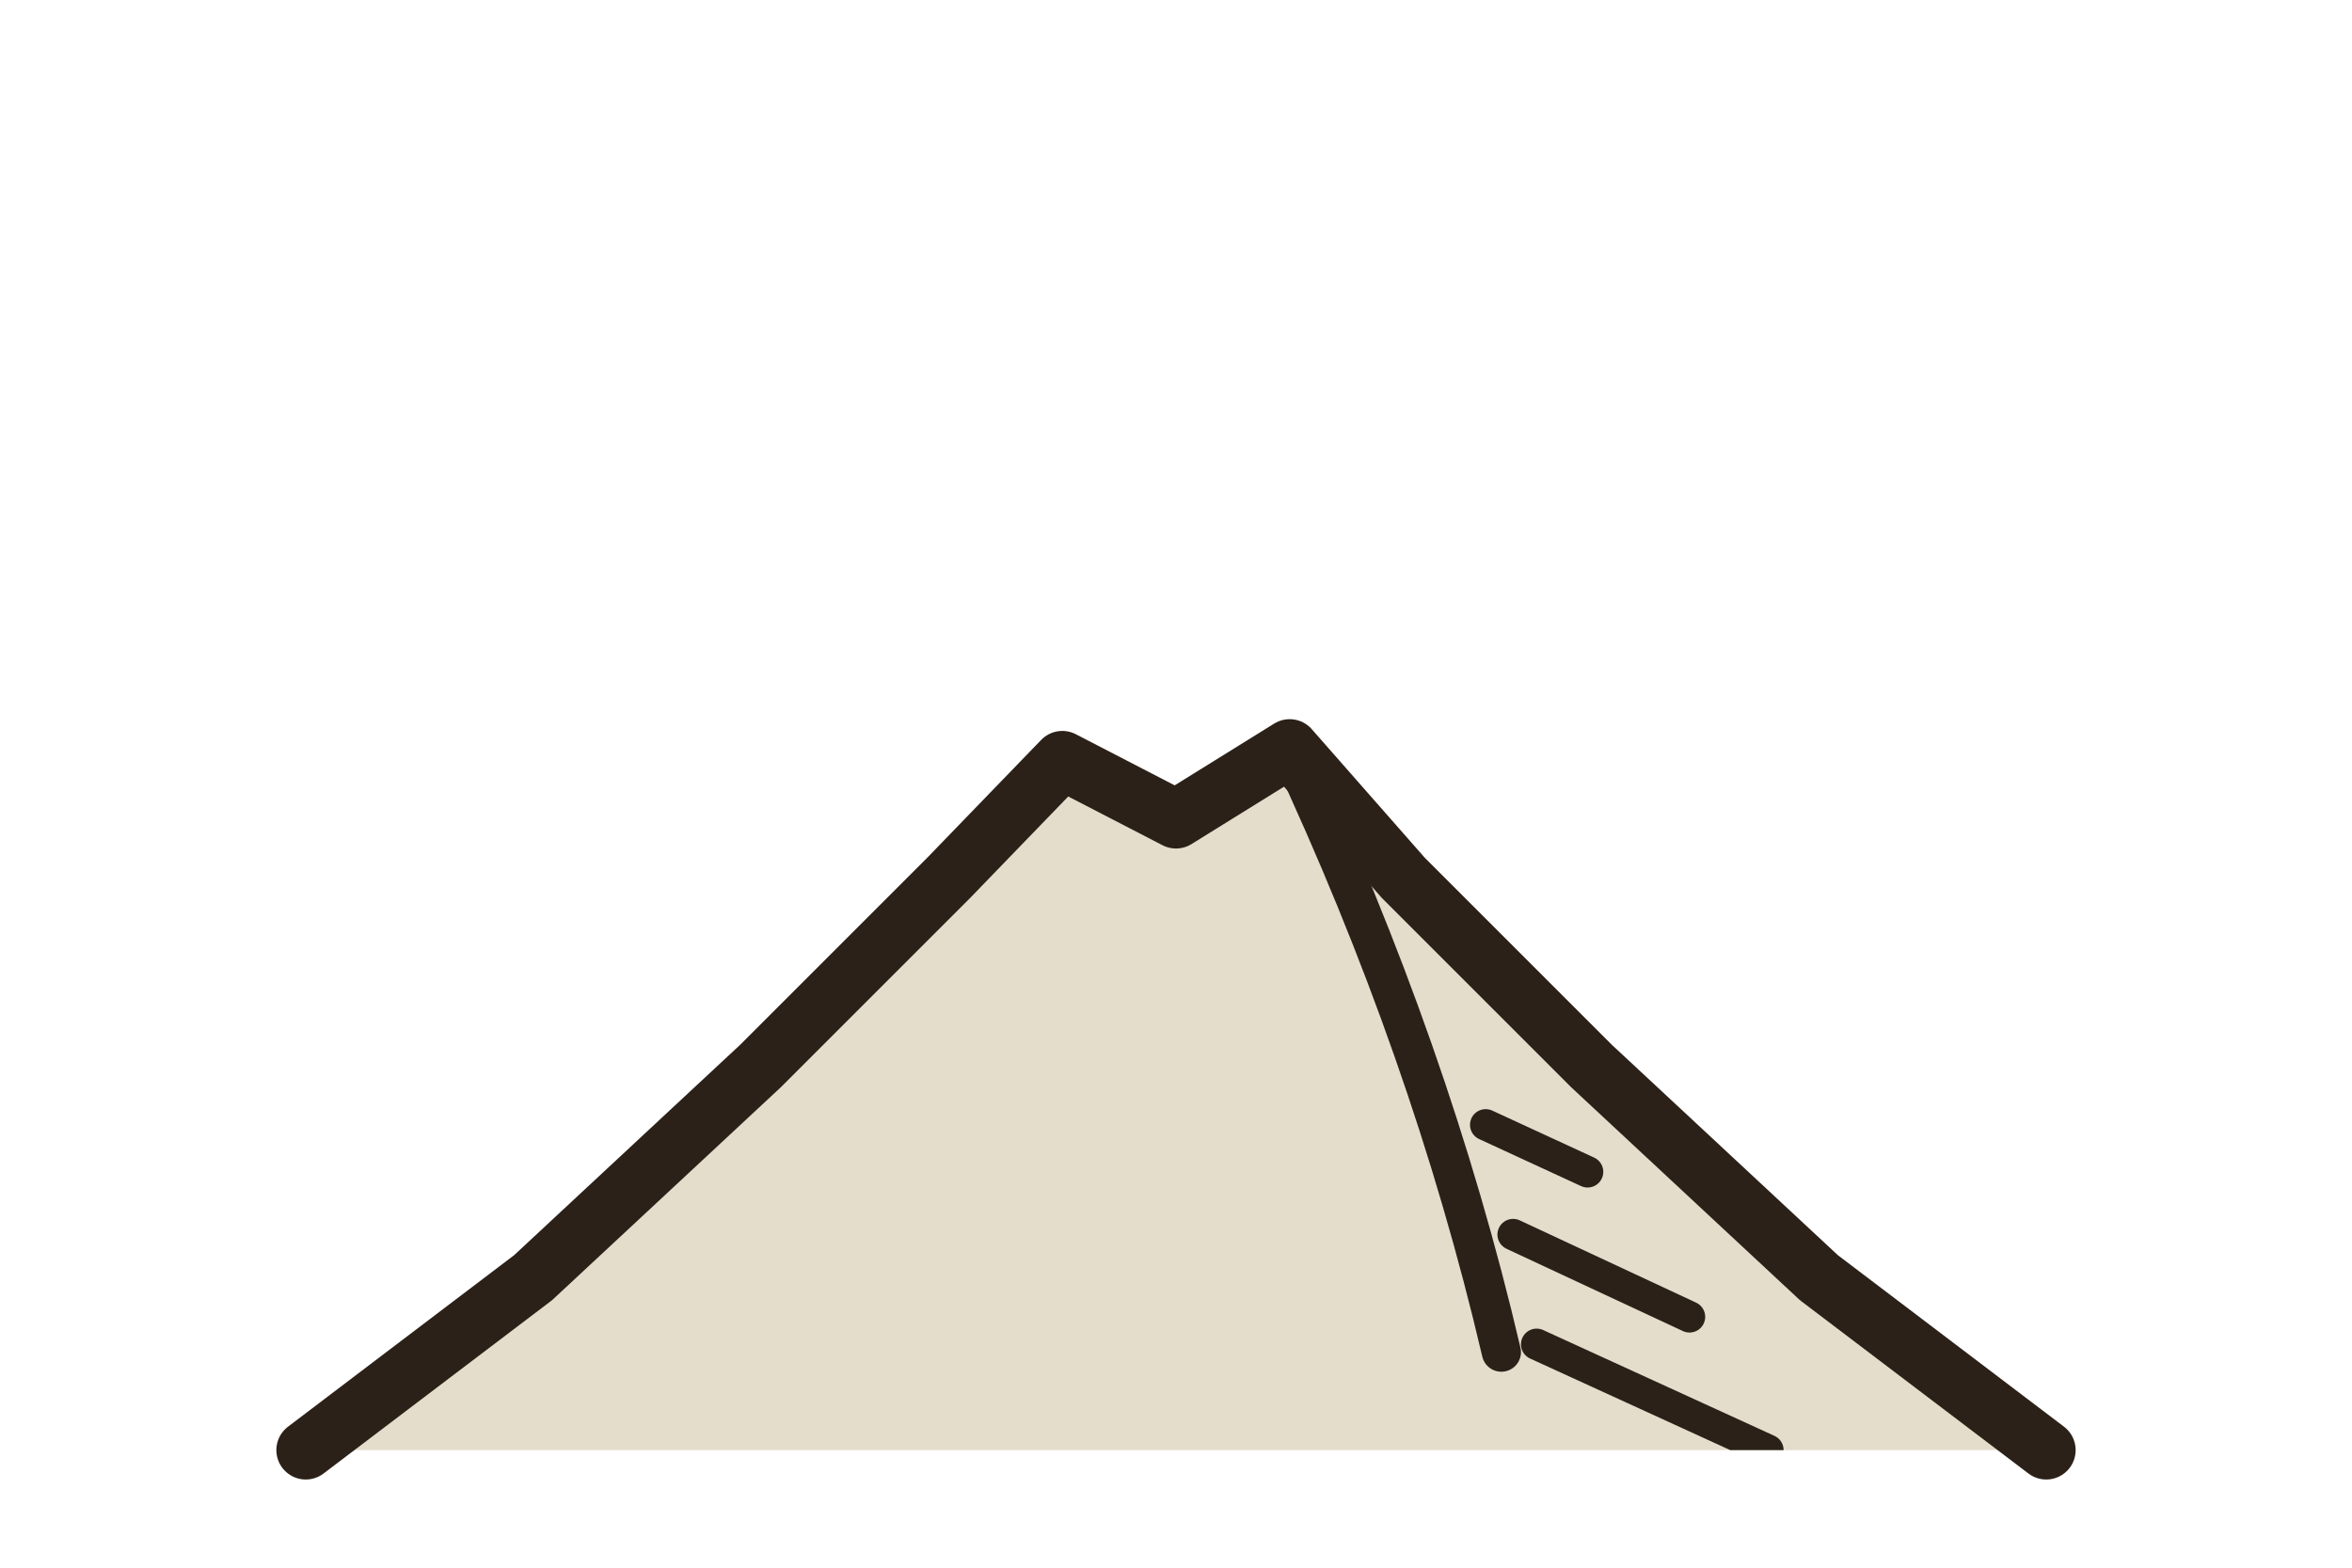
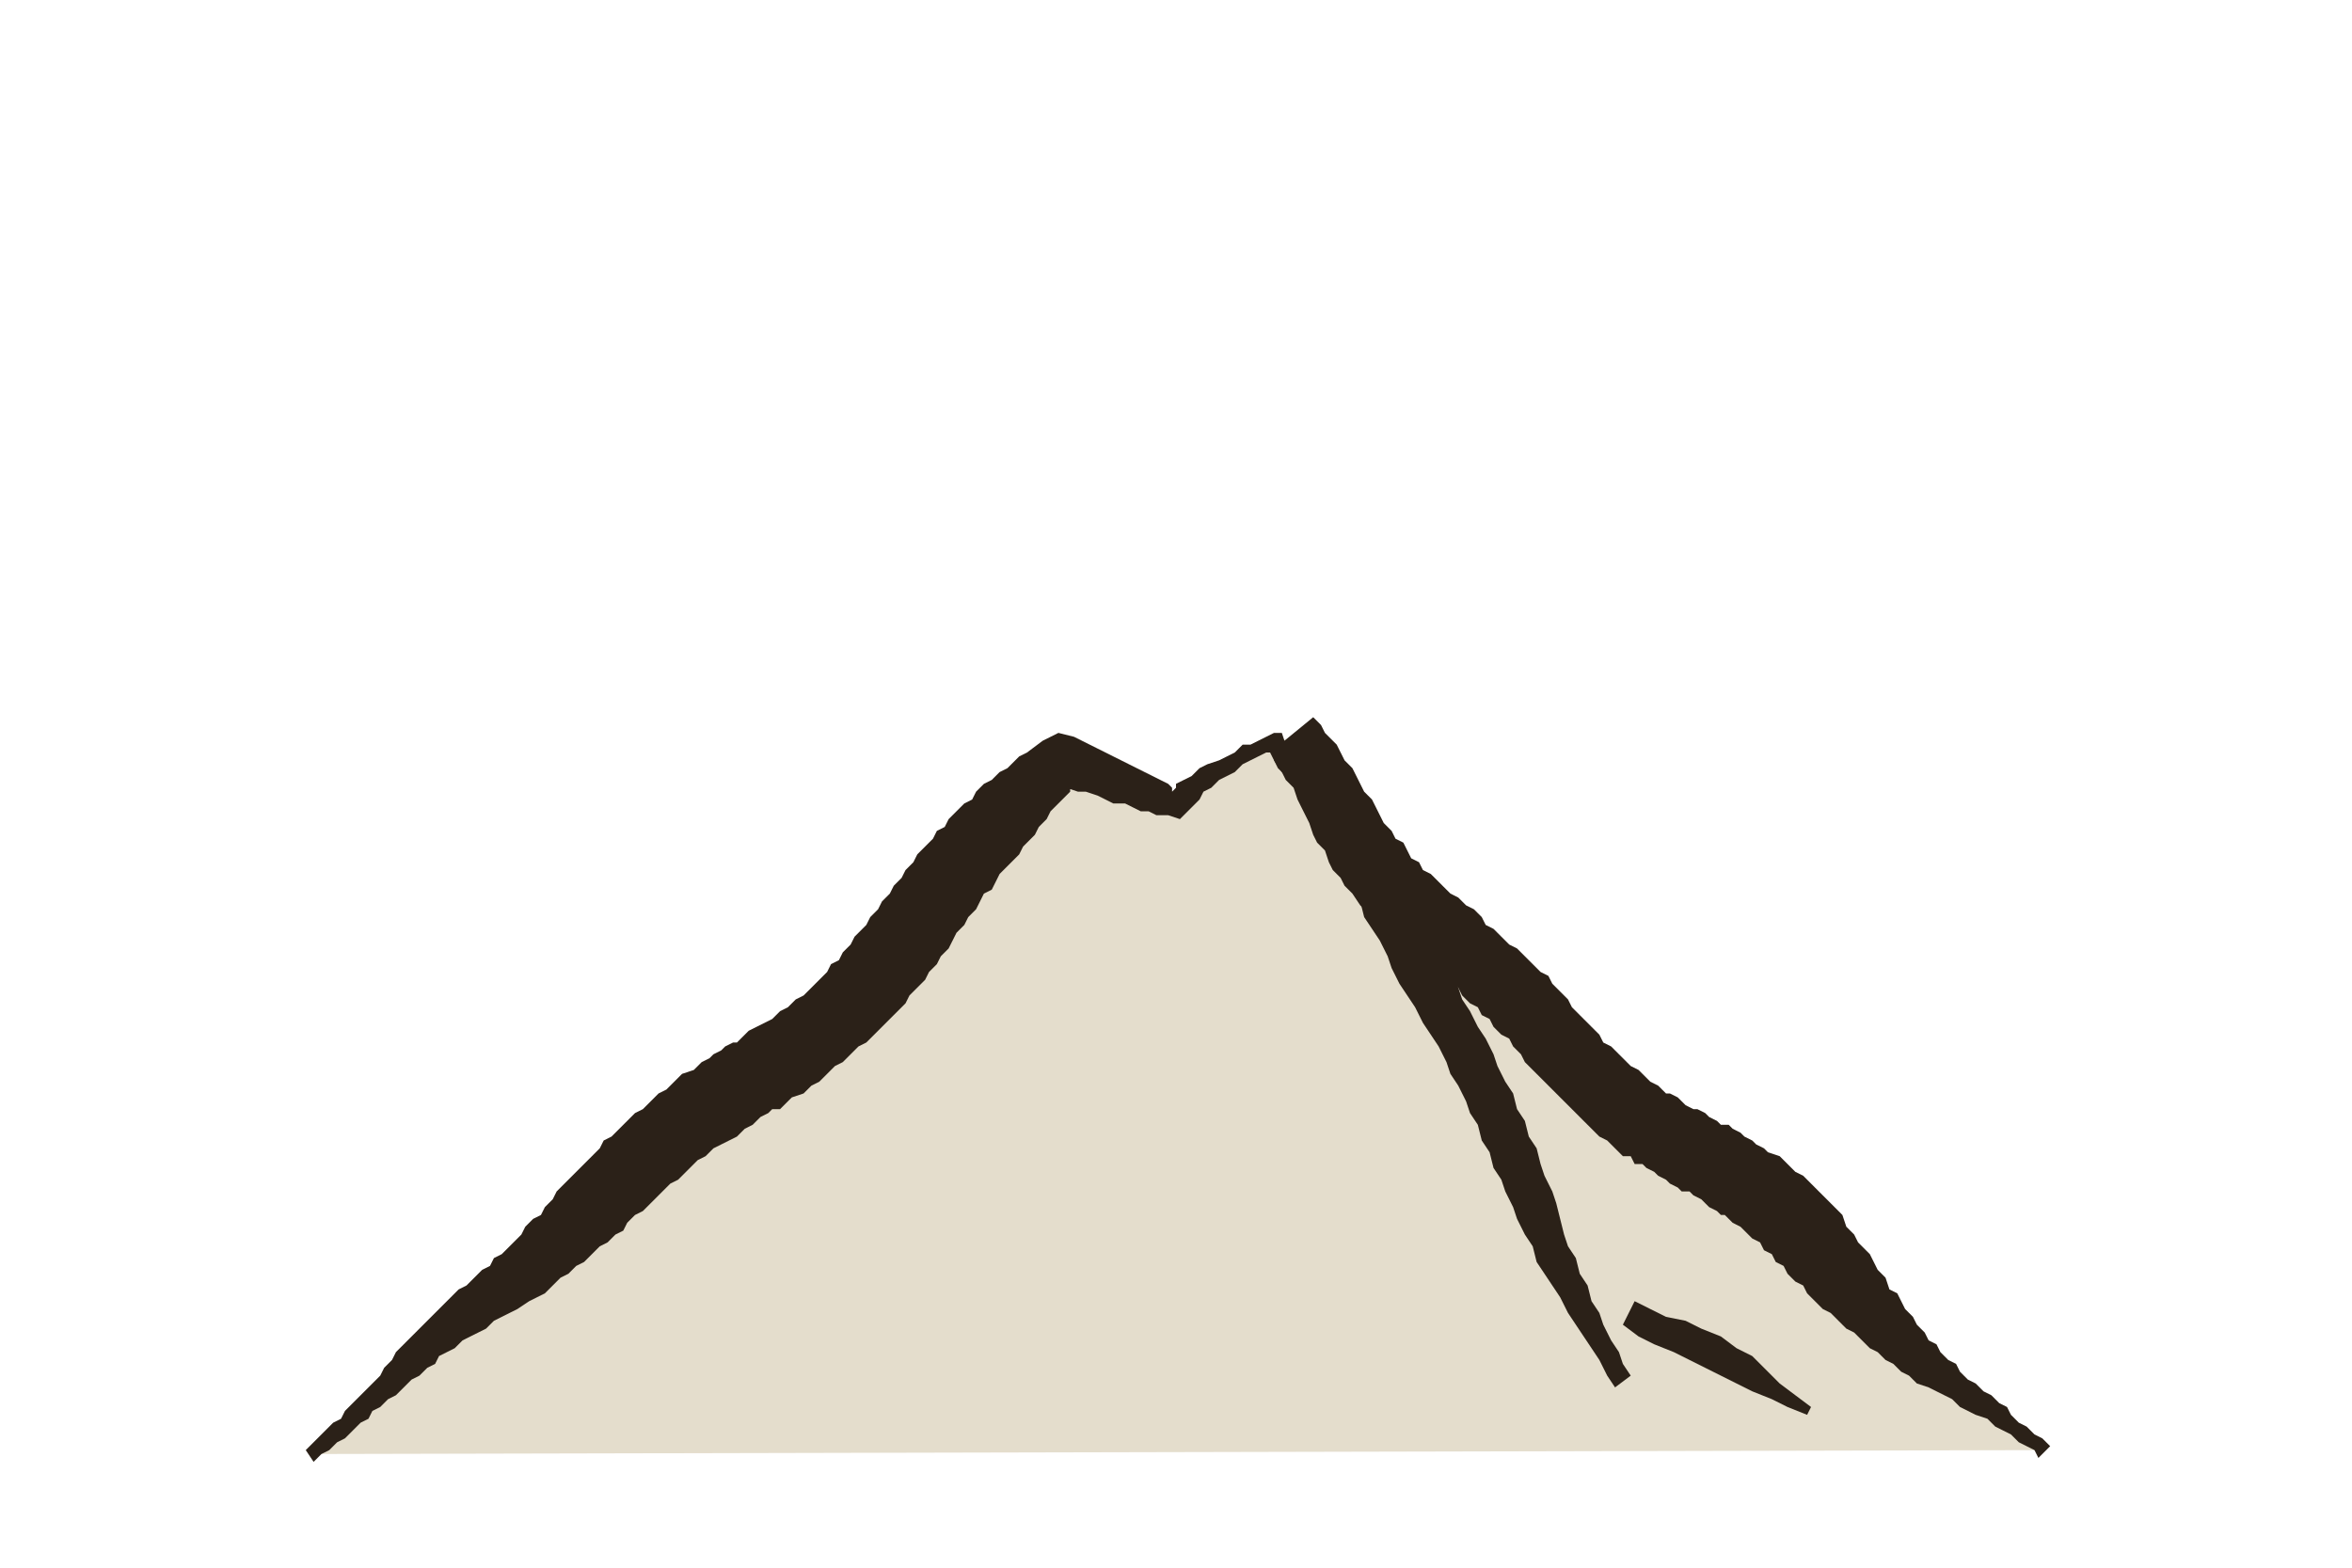
<svg xmlns="http://www.w3.org/2000/svg" width="60" height="40" viewBox="0 0 60 40">
  <defs>
    <clipPath id="m">
-       <polygon points="7.8,37.0 13.6,32.6 19.4,27.2 24.2,22.4 27.1,19.4 30.0,20.9 32.9,19.1 35.8,22.4 40.6,27.2 46.4,32.6 52.2,37.0" />
+       <polygon points="7.9,37.1 8.6,36.5 9.4,35.8 10.1,35.1 10.8,34.5 11.5,33.8 12.3,33.2 13.0,32.7 13.8,32.1 14.5,31.4 15.2,30.7 15.9,30.0 16.6,29.3 17.4,28.7 18.2,28.1 19.1,27.6 19.9,27.0 20.7,26.5 21.5,25.8 22.1,25.1 22.8,24.4 23.3,23.6 23.9,22.8 24.5,22.0 25.1,21.3 25.8,20.7 26.4,20.0 27.1,19.3 28.0,19.7 28.8,20.1 29.7,20.4 30.3,20.2 31.0,19.7 31.8,19.2 33.0,18.8 33.6,19.8 34.1,20.6 34.6,21.5 35.2,22.3 35.9,23.0 36.6,23.6 37.4,24.2 38.1,24.9 38.8,25.6 39.5,26.3 40.1,27.0 40.8,27.7 41.6,28.4 42.4,28.9 43.3,29.4 44.1,29.9 45.0,30.5 45.7,31.1 46.4,31.9 47.0,32.6 47.6,33.4 48.3,34.1 49.0,34.7 49.8,35.3 50.6,35.9 51.4,36.4 52.2,37.0 52.2,37.0" />
    </clipPath>
  </defs>
-   <polygon points="7.8,37.0 13.6,32.6 19.4,27.2 24.2,22.4 27.1,19.4 30.0,20.9 32.9,19.1 35.8,22.4 40.6,27.2 46.4,32.6 52.2,37.0" fill="#e4ddcc" stroke="none" />
-   <g fill="none" stroke="#2b2118" stroke-linecap="round" stroke-linejoin="round">
-     <polyline points="7.8,37.0 13.6,32.6 19.4,27.2 24.2,22.4 27.1,19.4 30.0,20.9 32.9,19.1 35.8,22.4 40.6,27.2 46.4,32.6 52.2,37.0" stroke-width="1.5" />
-     <path d="M32.9,19.1 Q36.5,26.8 38.3,34.5" stroke-width="1" />
-     <g stroke-width="0.8" clip-path="url(#m)">
-       <line x1="37.9" y1="28.7" x2="40.5" y2="29.9" />
-       <line x1="38.6" y1="31.5" x2="43.1" y2="33.6" />
-       <line x1="39.2" y1="34.3" x2="45.1" y2="37.0" />
-     </g>
+   <polygon points="7.9,37.1 8.6,36.5 9.4,35.8 10.1,35.1 10.8,34.5 11.5,33.8 12.3,33.2 13.0,32.7 13.8,32.1 14.5,31.4 15.2,30.7 15.9,30.0 16.6,29.3 17.4,28.7 18.2,28.1 19.1,27.6 19.9,27.0 20.7,26.5 21.5,25.8 22.1,25.1 22.8,24.4 23.3,23.6 23.9,22.8 24.5,22.0 25.1,21.3 25.8,20.7 26.4,20.0 27.1,19.3 28.0,19.7 28.8,20.1 29.7,20.4 30.3,20.2 31.0,19.7 31.8,19.2 33.0,18.8 33.6,19.8 34.1,20.6 34.6,21.5 35.2,22.3 35.9,23.0 36.6,23.6 37.4,24.2 38.1,24.9 38.8,25.6 39.5,26.3 40.1,27.0 40.8,27.7 41.6,28.4 42.4,28.9 43.3,29.4 44.1,29.9 45.0,30.5 45.7,31.1 46.4,31.9 47.0,32.6 47.6,33.4 48.3,34.1 49.0,34.7 49.8,35.3 50.6,35.9 51.4,36.4 52.2,37.0 52.2,37.0" fill="#e4ddcc" stroke="none" />
+   <g fill="#2b2118" stroke="none">
+     <path d="M8.0,37.3 8.2,37.1 8.4,37.0 8.6,36.8 8.8,36.7 9.0,36.5 9.2,36.3 9.4,36.2 9.5,36.0 9.7,35.9 9.9,35.7 10.1,35.6 10.3,35.4 10.5,35.2 10.7,35.1 10.9,34.9 11.1,34.8 11.2,34.6 11.4,34.5 11.6,34.4 11.8,34.2 12.0,34.1 12.2,34.0 12.4,33.9 12.6,33.7 12.8,33.6 13.0,33.5 13.2,33.4 13.5,33.2 13.7,33.1 13.9,33.0 14.1,32.8 14.3,32.6 14.5,32.5 14.7,32.3 14.9,32.2 15.1,32.0 15.3,31.8 15.5,31.7 15.7,31.5 15.9,31.4 16.0,31.2 16.2,31.0 16.4,30.9 16.6,30.7 16.8,30.5 16.9,30.4 17.1,30.2 17.3,30.1 17.5,29.9 17.6,29.8 17.8,29.6 18.0,29.5 18.2,29.3 18.4,29.2 18.6,29.1 18.8,29.0 18.9,28.9 19.0,28.8 19.2,28.7 19.3,28.6 19.4,28.5 19.6,28.4 19.7,28.3 19.9,28.3 20.0,28.2 20.2,28.0 20.5,27.9 20.7,27.7 20.9,27.6 21.1,27.4 21.3,27.2 21.5,27.1 21.7,26.9 21.9,26.7 22.1,26.6 22.3,26.4 22.5,26.2 22.7,26.0 22.9,25.8 23.1,25.6 23.2,25.4 23.4,25.2 23.6,25.0 23.7,24.8 23.9,24.6 24.0,24.4 24.2,24.2 24.3,24.0 24.4,23.8 24.6,23.6 24.7,23.4 24.9,23.2 25.0,23.0 25.1,22.8 25.3,22.7 25.4,22.5 25.5,22.3 25.7,22.1 25.8,22.0 26.0,21.8 26.1,21.6 26.2,21.5 26.4,21.3 26.5,21.1 26.7,20.9 26.8,20.7 27.0,20.5 27.1,20.4 27.3,20.2 27.3,20.1 27.2,20.0 27.2,20.1 27.2,20.1 27.5,20.2 27.7,20.2 28.0,20.3 28.2,20.4 28.4,20.5 28.7,20.5 28.9,20.6 29.1,20.7 29.3,20.7 29.5,20.8 29.8,20.8 30.1,20.9 30.3,20.7 30.5,20.5 30.6,20.4 30.7,20.2 30.9,20.1 31.1,19.9 31.3,19.8 31.5,19.7 31.7,19.5 31.9,19.4 32.1,19.3 32.3,19.2 32.5,19.2 32.7,19.1 32.8,19.0 32.7,18.7 32.5,18.7 32.3,18.8 32.1,18.9 31.9,19.0 31.7,19.0 31.5,19.2 31.3,19.3 31.1,19.4 30.8,19.5 30.6,19.6 30.4,19.8 30.2,19.9 30.0,20.0 30.0,20.1 29.9,20.2 29.9,20.1 29.8,20.0 29.6,19.9 29.4,19.8 29.2,19.7 29.0,19.6 28.8,19.5 28.6,19.4 28.4,19.3 28.2,19.2 28.0,19.1 27.8,19.0 27.4,18.8 27.0,18.7 26.6,18.9 26.2,19.2 26.0,19.3 25.8,19.5 25.7,19.6 25.5,19.7 25.3,19.9 25.1,20.0 24.9,20.2 24.8,20.4 24.6,20.5 24.4,20.7 24.2,20.9 24.1,21.1 23.9,21.2 23.8,21.4 23.6,21.6 23.4,21.8 23.3,22.0 23.1,22.2 23.0,22.4 22.8,22.6 22.7,22.8 22.5,23.0 22.4,23.2 22.2,23.4 22.1,23.6 21.9,23.8 21.8,23.9 21.7,24.1 21.5,24.3 21.4,24.5 21.2,24.6 21.1,24.8 20.9,25.0 20.8,25.1 20.6,25.3 20.5,25.4 20.3,25.5 20.1,25.7 19.9,25.8 19.7,26.0 19.5,26.1 19.3,26.2 19.1,26.3 18.9,26.5 18.8,26.6 18.7,26.6 18.5,26.7 18.4,26.8 18.2,26.9 18.1,27.0 17.9,27.1 17.8,27.2 17.7,27.3 17.4,27.4 17.2,27.6 17.0,27.8 16.8,27.9 16.6,28.1 16.4,28.3 16.2,28.4 16.0,28.6 15.8,28.8 15.6,29.0 15.4,29.1 15.3,29.3 15.1,29.5 14.9,29.7 14.7,29.9 14.6,30.0 14.4,30.2 14.2,30.4 14.1,30.6 13.9,30.8 13.8,31.0 13.6,31.1 13.4,31.3 13.3,31.5 13.1,31.7 13.0,31.8 12.8,32.0 12.6,32.1 12.5,32.3 12.3,32.4 12.1,32.6 11.9,32.8 11.7,32.9 11.5,33.1 11.3,33.3 11.2,33.4 11.0,33.6 10.8,33.8 10.6,34.0 10.5,34.1 10.3,34.3 10.1,34.5 10.0,34.7 9.8,34.9 9.7,35.1 9.5,35.3 9.3,35.5 9.2,35.6 9.0,35.8 8.8,36.0 8.7,36.2 8.5,36.3 8.3,36.5 8.1,36.7 8.0,36.8 7.8,37.0ZM32.4,19.2 32.5,19.4 32.6,19.6 32.7,19.7 32.8,19.9 32.9,20.0 33.0,20.1 33.1,20.4 33.2,20.6 33.3,20.8 33.4,21.0 33.5,21.3 33.6,21.5 33.8,21.7 33.9,22.0 34.0,22.2 34.2,22.4 34.3,22.6 34.5,22.8 34.7,23.1 34.9,23.3 35.1,23.5 35.3,23.7 35.5,23.8 35.7,24.0 35.9,24.2 36.1,24.3 36.2,24.5 36.4,24.6 36.6,24.8 36.8,24.9 37.0,25.1 37.2,25.2 37.3,25.4 37.5,25.6 37.7,25.7 37.8,25.9 38.0,26.0 38.1,26.2 38.3,26.4 38.5,26.5 38.6,26.7 38.8,26.9 38.9,27.1 39.1,27.3 39.3,27.5 39.4,27.6 39.6,27.8 39.8,28.0 40.0,28.2 40.2,28.4 40.4,28.6 40.6,28.8 40.8,29.0 41.0,29.1 41.2,29.3 41.4,29.5 41.6,29.5 41.7,29.7 41.9,29.7 42.0,29.8 42.2,29.9 42.3,30.0 42.5,30.1 42.6,30.2 42.8,30.3 42.9,30.4 43.1,30.4 43.2,30.5 43.4,30.6 43.5,30.7 43.6,30.8 43.8,30.9 43.9,31.0 44.0,31.0 44.2,31.2 44.4,31.3 44.5,31.4 44.7,31.6 44.9,31.7 45.0,31.9 45.2,32.0 45.3,32.2 45.5,32.3 45.6,32.5 45.8,32.7 46.0,32.8 46.1,33.0 46.3,33.2 46.5,33.4 46.7,33.5 46.9,33.7 47.1,33.9 47.3,34.0 47.5,34.2 47.7,34.4 47.9,34.5 48.1,34.7 48.3,34.8 48.5,35.0 48.7,35.1 48.9,35.3 49.2,35.4 49.4,35.5 49.6,35.6 49.8,35.7 50.0,35.9 50.2,36.0 50.4,36.1 50.7,36.2 50.9,36.4 51.1,36.5 51.3,36.6 51.5,36.8 51.7,36.9 51.9,37.0 52.0,37.2 52.3,36.9 52.1,36.7 51.9,36.6 51.7,36.4 51.5,36.3 51.3,36.1 51.2,35.9 51.0,35.8 50.8,35.6 50.6,35.5 50.4,35.3 50.2,35.2 50.0,35.0 49.9,34.8 49.7,34.7 49.5,34.5 49.4,34.3 49.2,34.2 49.1,34.0 48.9,33.8 48.8,33.6 48.6,33.4 48.5,33.2 48.4,33.0 48.2,32.9 48.1,32.6 47.9,32.4 47.8,32.2 47.7,32.0 47.5,31.8 47.4,31.7 47.3,31.5 47.1,31.3 47.0,31.0 46.8,30.8 46.6,30.6 46.4,30.4 46.2,30.2 46.0,30.0 45.8,29.9 45.6,29.7 45.4,29.5 45.1,29.4 45.0,29.3 44.8,29.2 44.7,29.1 44.5,29.0 44.4,28.9 44.2,28.8 44.1,28.7 43.9,28.7 43.8,28.6 43.6,28.5 43.5,28.4 43.3,28.3 43.2,28.3 43.0,28.2 42.9,28.1 42.8,28.0 42.6,27.9 42.5,27.9 42.3,27.7 42.1,27.6 42.0,27.5 41.8,27.3 41.6,27.2 41.4,27.0 41.3,26.9 41.1,26.7 40.9,26.6 40.8,26.4 40.6,26.2 40.5,26.1 40.3,25.9 40.1,25.7 40.0,25.5 39.8,25.3 39.6,25.1 39.5,24.9 39.3,24.8 39.1,24.6 38.9,24.4 38.7,24.2 38.5,24.1 38.3,23.9 38.1,23.7 37.9,23.6 37.8,23.4 37.6,23.2 37.4,23.1 37.2,22.9 37.0,22.8 36.8,22.6 36.7,22.5 36.5,22.3 36.3,22.2 36.2,22.0 36.0,21.9 35.9,21.7 35.8,21.5 35.6,21.4 35.5,21.2 35.3,21.0 35.2,20.8 35.1,20.6 35.0,20.4 34.8,20.2 34.7,20.0 34.6,19.8 34.5,19.6 34.3,19.4 34.2,19.2 34.1,19.0 34.0,18.9 33.8,18.7 33.7,18.5 33.5,18.3Z" />
+     <path d="M32.5,19.4 32.7,19.7 33.0,20.0 33.2,20.4 33.4,20.7 33.6,21.0 33.8,21.3 34.0,21.7 34.1,22.0 34.3,22.3 34.5,22.7 34.7,23.0 34.8,23.4 35.0,23.7 35.2,24.0 35.4,24.4 35.5,24.7 35.7,25.1 35.9,25.4 36.1,25.7 36.3,26.1 36.5,26.4 36.7,26.7 36.9,27.1 37.0,27.4 37.2,27.7 37.4,28.1 37.5,28.4 37.7,28.7 37.8,29.1 38.0,29.4 38.1,29.8 38.3,30.1 38.4,30.4 38.6,30.8 38.7,31.1 38.9,31.5 39.1,31.8 39.2,32.2 39.4,32.5 39.6,32.8 39.8,33.1 40.0,33.5 40.2,33.8 40.4,34.1 40.6,34.4 40.8,34.7 41.0,35.1 41.2,35.4 41.6,35.1 41.4,34.8 41.3,34.5 41.1,34.2 40.9,33.8 40.8,33.5 40.6,33.2 40.5,32.8 40.3,32.5 40.2,32.1 40.0,31.8 39.9,31.5 39.8,31.1 39.7,30.7 39.6,30.4 39.4,30.0 39.3,29.7 39.2,29.3 39.0,29.0 38.9,28.6 38.7,28.3 38.6,27.9 38.4,27.6 38.2,27.2 38.1,26.9 37.9,26.5 37.7,26.2 37.5,25.8 37.3,25.5 37.2,25.2 37.0,24.8 36.8,24.5 36.7,24.1 36.5,23.8 36.3,23.5 36.2,23.1 36.0,22.8 35.8,22.4 35.6,22.1 35.5,21.7 35.3,21.4 35.1,21.0 34.9,20.7 34.6,20.4 34.4,20.0 34.2,19.7 34.0,19.4 33.7,19.0 33.5,18.7Z" />
+     <path clip-path="url(#m)" d="M41.4,33.8 41.8,34.1 42.2,34.3 42.7,34.5 43.1,34.7 43.5,34.9 43.9,35.1 44.3,35.3 44.7,35.5 45.2,35.7 45.6,35.9 46.1,36.1 46.2,35.9 45.8,35.6 45.4,35.3 45.1,35.0 44.7,34.6 44.3,34.4 43.9,34.1 43.4,33.9 43.0,33.7 42.5,33.6 42.1,33.4 41.7,33.2Z" />
  </g>
</svg>
